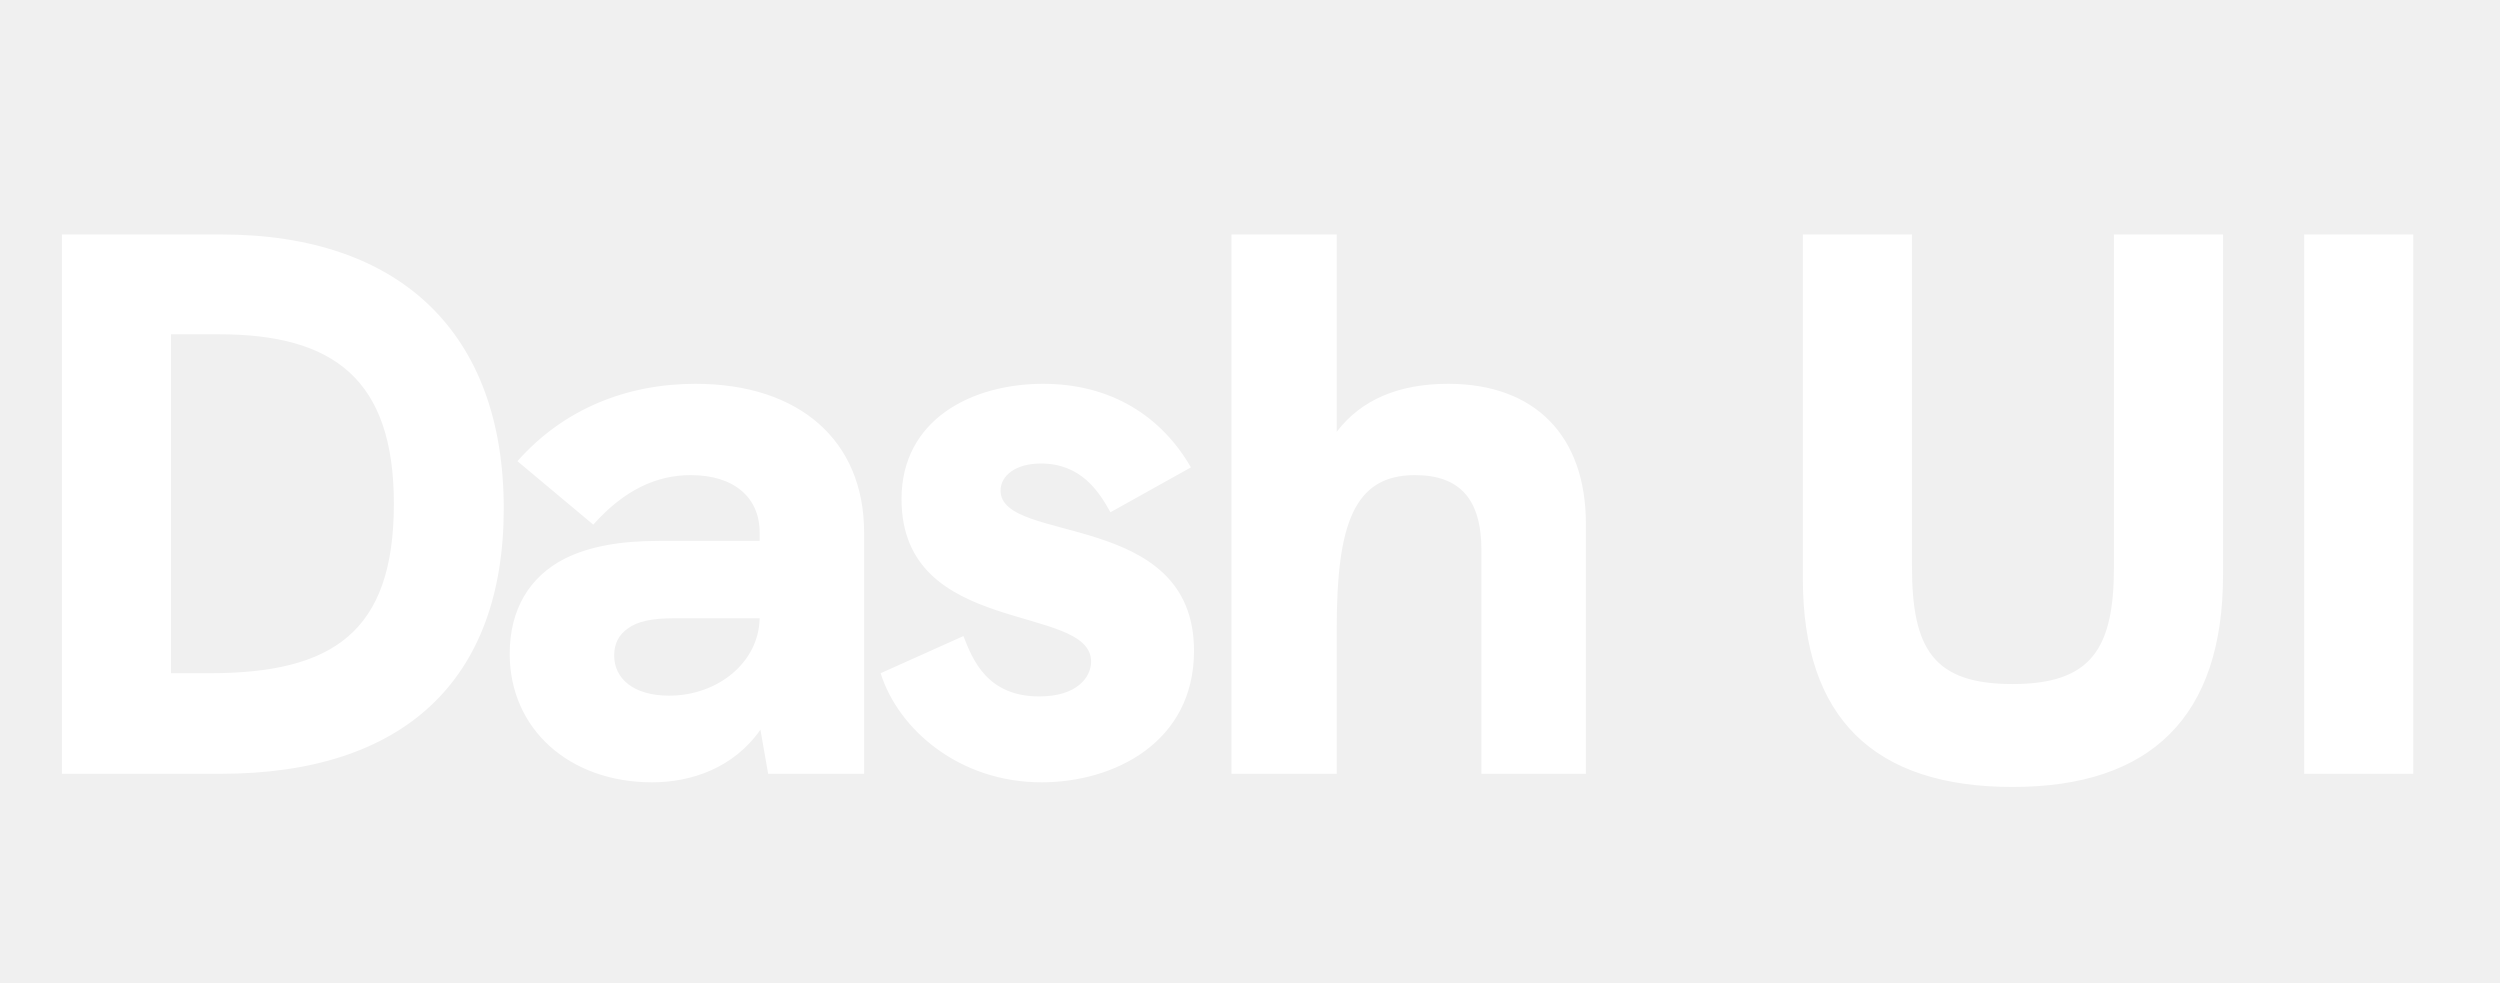
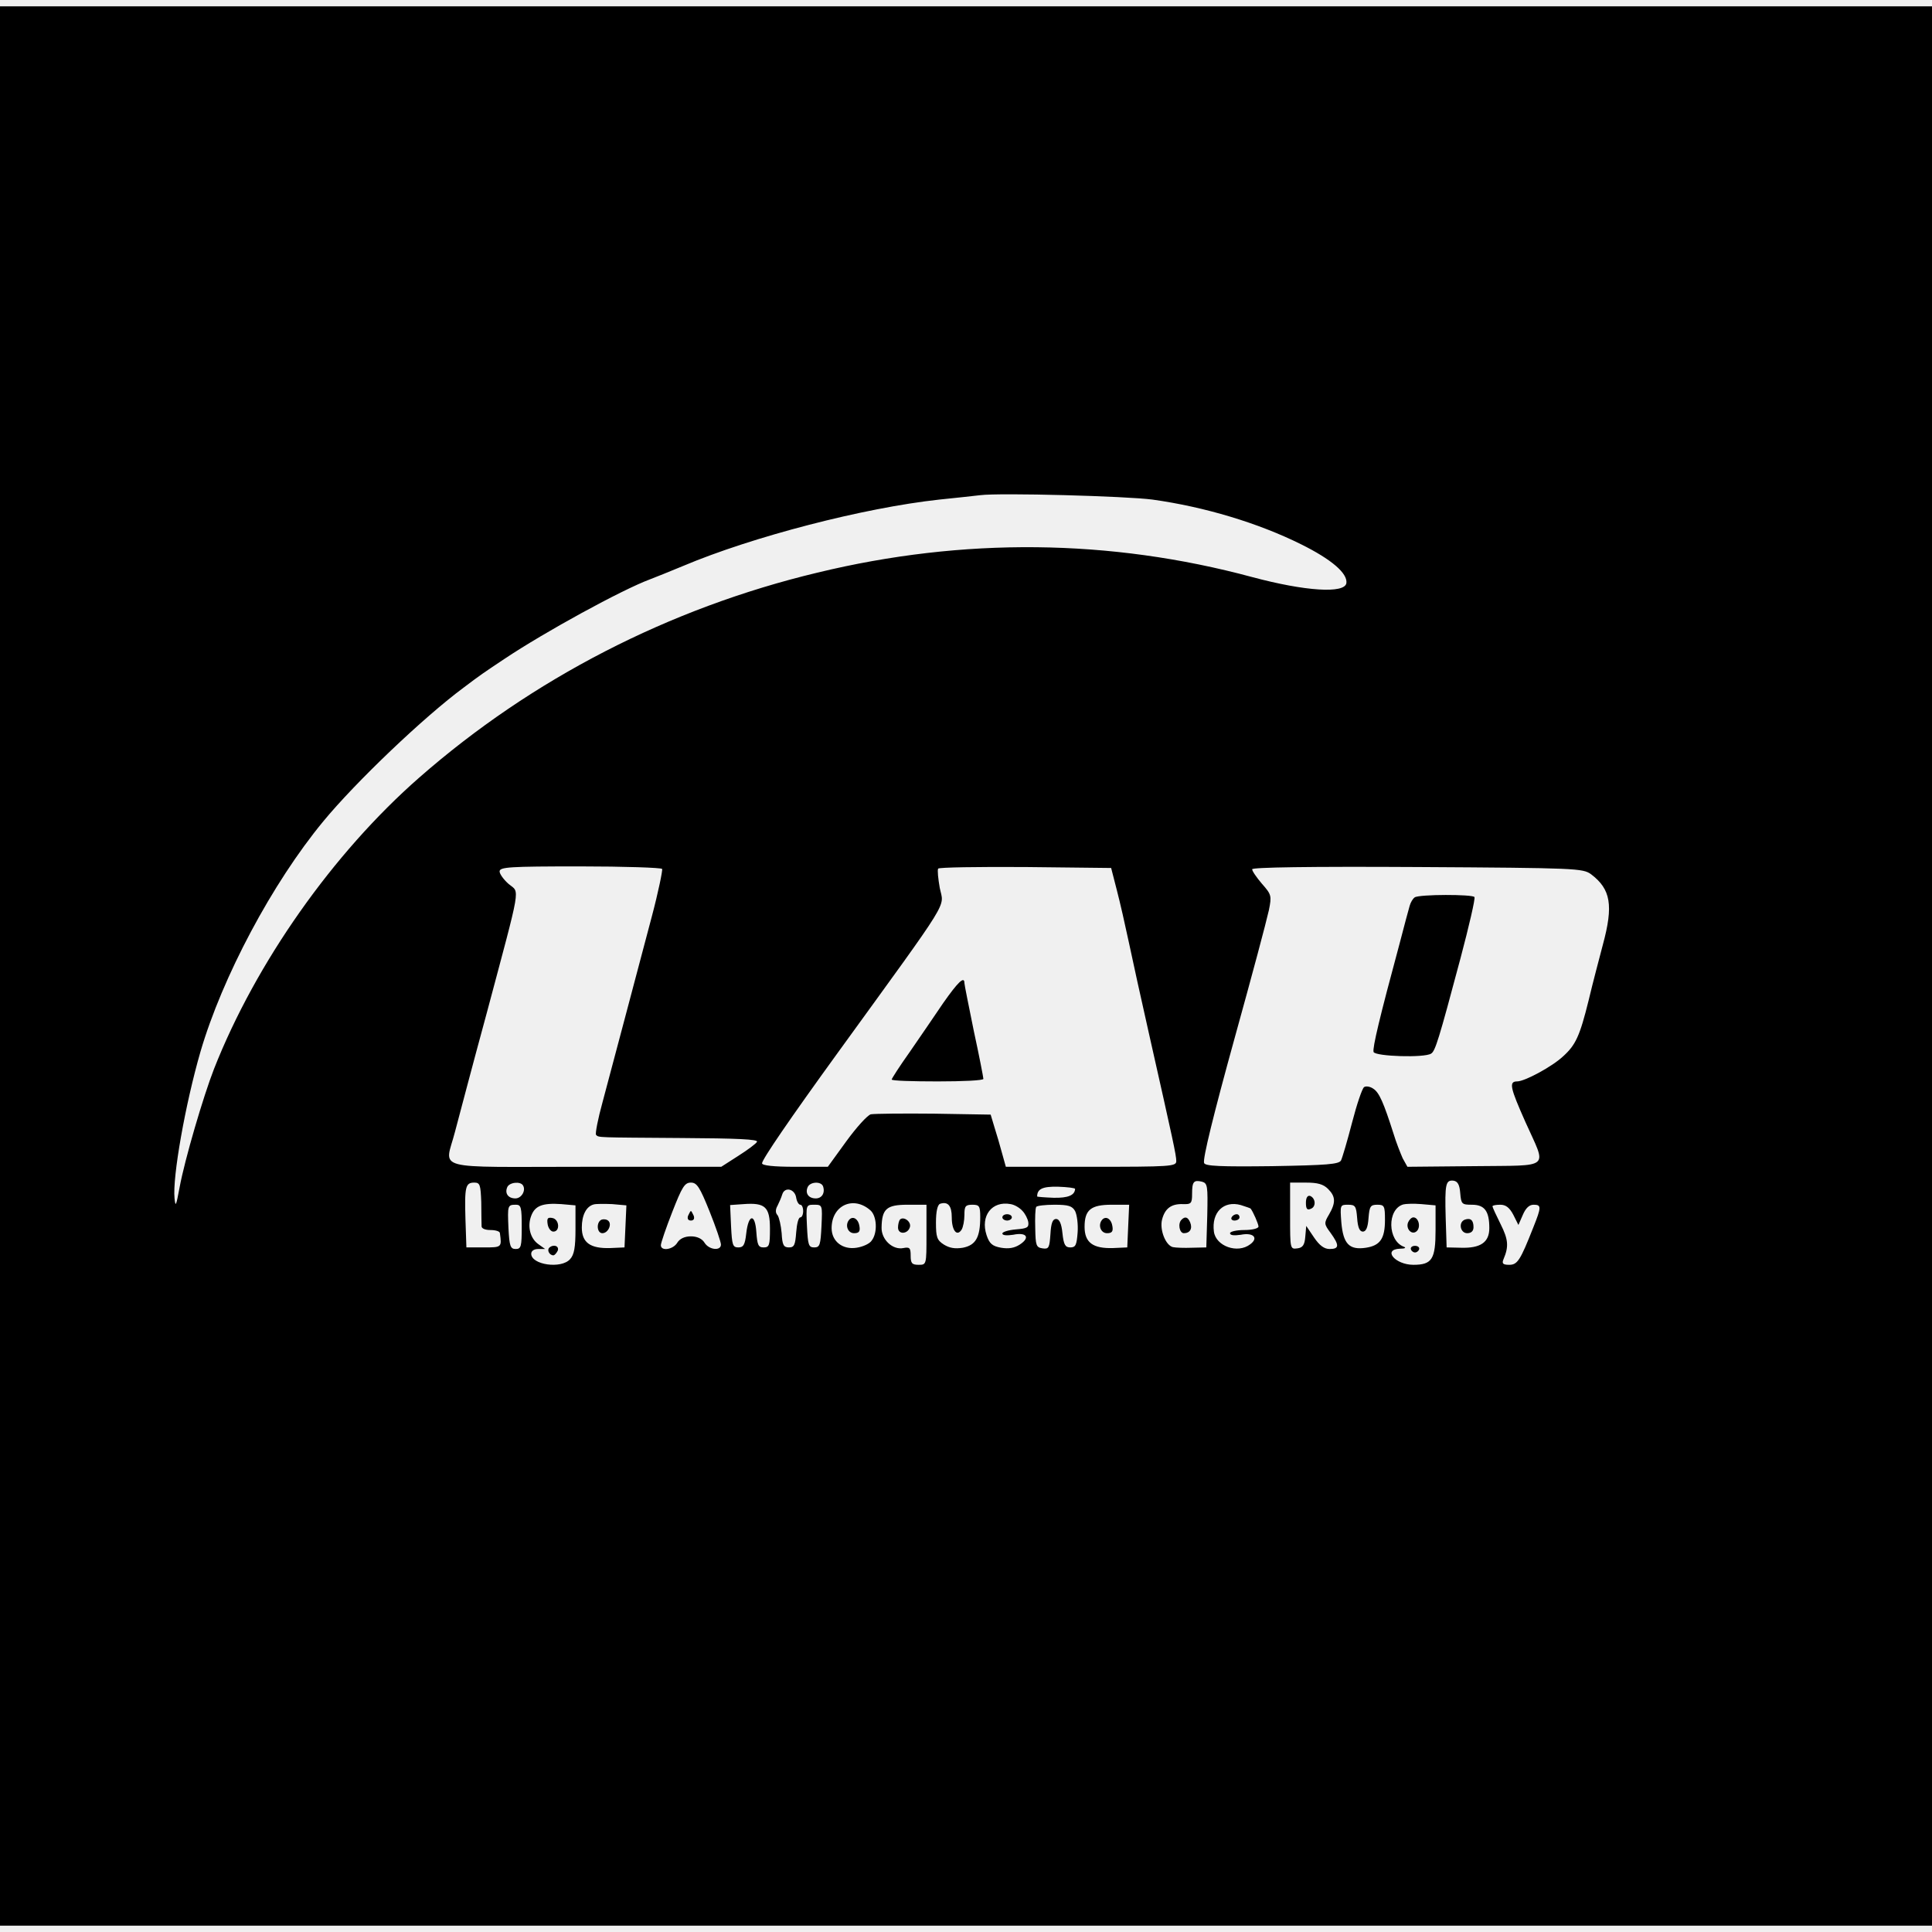
- <svg xmlns="http://www.w3.org/2000/svg" width="84" height="33" viewBox="0 0 84 33" fill="none">
-   <path d="M2.08 26H7.41C13.572 26 16.926 22.854 16.926 17.082C16.926 11.206 13.468 7.878 7.436 7.878H2.08V26ZM5.746 22.62V11.232H7.358C11.206 11.232 13.234 12.74 13.234 16.926C13.234 21.242 11.18 22.62 7.046 22.62H5.746ZM23.366 12.896C21.078 12.896 18.946 13.728 17.386 15.496L19.934 17.628C20.974 16.458 22.066 15.964 23.21 15.964C24.666 15.964 25.524 16.718 25.524 17.888V18.174H22.144C20.844 18.174 19.804 18.356 18.972 18.772C17.802 19.37 17.126 20.462 17.126 21.97C17.126 24.492 19.128 26.286 21.91 26.286C23.21 26.286 24.64 25.818 25.55 24.518L25.81 26H29.034V17.888C29.034 14.82 26.876 12.896 23.366 12.896ZM22.482 23.374C21.286 23.374 20.636 22.802 20.636 22.022C20.636 21.632 20.792 21.32 21.104 21.112C21.416 20.878 21.91 20.774 22.638 20.774H25.524C25.498 22.256 24.12 23.374 22.482 23.374ZM34.997 26.286C37.415 26.286 40.119 24.96 40.119 21.866C40.119 17.108 33.619 18.304 33.619 16.484C33.619 15.99 34.113 15.574 34.971 15.574C36.323 15.574 36.921 16.51 37.311 17.212L40.015 15.704C39.027 13.988 37.337 12.896 35.049 12.896C32.657 12.896 30.291 14.092 30.291 16.77C30.291 21.424 36.661 20.254 36.661 22.23C36.661 22.75 36.193 23.4 34.919 23.4C33.177 23.4 32.683 22.178 32.371 21.372L29.589 22.62C30.187 24.518 32.241 26.286 34.997 26.286ZM48.658 12.896C47.02 12.896 45.746 13.416 44.914 14.508V7.878H41.378V26H44.914V21.112C44.914 17.628 45.486 15.964 47.54 15.964C49.048 15.964 49.776 16.77 49.776 18.486V26H53.286V17.602C53.286 14.638 51.57 12.896 48.658 12.896ZM67.622 26.442C72.276 26.442 74.694 24.076 74.694 19.318V7.878H71.028V19.058C71.028 21.788 70.274 22.984 67.622 22.984C64.97 22.984 64.242 21.814 64.242 19.032V7.878H60.576V19.448C60.576 24.128 62.968 26.442 67.622 26.442ZM77.42 26H81.086V7.878H77.42V26Z" fill="white" />
+ <svg xmlns="http://www.w3.org/2000/svg" width="35" height="35" version="1.0" viewBox="0 0 611 607 ">
+   <path d="M0 303.5V607h611V0H0v303.5zM364.5 156c16.5 2.3 33.4 7.4 46.9 14.1 9.7 4.8 14.8 9.2 14.4 12.3-.5 3.4-13 2.6-29.8-1.9-44.9-12.1-91.3-12.6-137.5-1.4-46.8 11.2-90.3 33.6-125.9 64.8-27.3 23.9-51.7 58.6-64.9 92.1-3.4 8.7-9.3 28.8-10.9 37.5-1.1 5.9-1.3 6.4-1.6 3.5-.7-6.7 3.4-29.8 8.2-46.4 6.9-23.6 22.7-53.3 38.8-72.8 10.3-12.5 31.8-33 44.5-42.4 5.3-4 5.9-4.4 12.8-9 12.7-8.5 37.2-21.9 46.1-25.2 1.6-.6 6.3-2.5 10.4-4.2 22-9.3 57.2-18.4 81-21 5.2-.5 11.1-1.2 13-1.4 6.3-.8 46.3.3 54.5 1.4zM209.4 272.8c.2.4-1.2 7.3-3.3 15.2-5.1 19.4-12.3 46.3-15.5 58.4-1.5 5.4-2.4 10.1-2.1 10.5.9.9.1.8 27.1 1 17.3.1 24.3.4 23.8 1.2-.3.6-3 2.6-6 4.5l-5.3 3.4H185c-49.3 0-44.3 1.4-41.1-11.1 1.1-4.1 5.5-20.9 10-37.4 11.1-41.6 10.5-38 7-40.9-1.6-1.4-2.9-3.2-2.9-4 0-1.4 3-1.6 25.4-1.6 14 0 25.7.4 26 .8zm143.8 6.7c1 3.8 2.7 11.3 3.8 16.5 1.1 5.2 4 18.5 6.5 29.5 7.5 33.3 8.5 37.8 8.5 39.7 0 1.7-1.7 1.8-27 1.8h-26.9l-1.2-4.3c-.6-2.3-1.7-6-2.4-8.2l-1.2-4-17.9-.3c-9.8-.1-18.8 0-20 .2-1.1.3-4.6 4.2-7.8 8.6l-5.8 8h-10.4c-6.7 0-10.4-.4-10.4-1.1 0-1.2 8.9-14.2 23.9-34.9 36.6-50.5 33.6-45.7 32.3-52.2-.5-2.9-.8-5.6-.5-6.1.2-.4 12.6-.6 27.6-.5l27.1.3 1.8 7zm150-5c6.2 4.7 7.1 9.8 3.7 22.3-1.1 4.2-3.2 12.1-4.5 17.6-2.8 11.3-4.1 14.1-8.1 17.7-3.4 3.2-12.1 7.9-14.5 7.9-2.7 0-2.2 2 2.6 12.8 6.8 15.2 8.6 13.7-16.1 14l-21.2.2-1.5-2.7c-.7-1.6-2.1-5.1-2.9-7.8-3.1-9.7-4.5-13-6.4-14.2-1-.7-2.3-.9-2.9-.5-.6.4-2.3 5.4-3.8 11.2-1.5 5.8-3.1 11.2-3.5 12-.7 1.2-4.4 1.5-21.8 1.8-16.3.2-21.2 0-21.5-1-.5-1.2 3-15.4 9.6-39.3 5.9-21.3 9.9-36.3 10.9-40.7.9-4.5.8-4.9-2.2-8.3-1.7-2-3.1-4-3.1-4.6 0-.6 17.9-.9 52.3-.7 50.4.3 52.3.4 54.9 2.3zM381.8 382.4l-.3 10.1-4.5.1c-2.5.1-5.2 0-6.1-.2-2.3-.6-4.2-5.5-3.4-8.7.9-3.5 2.9-5 6.5-4.9 2.7.1 3-.2 3-3.2 0-3.9.5-4.5 3.1-3.9 1.8.5 1.9 1.3 1.7 10.7zm80-7.1c.3 3.5.5 3.7 3.7 3.7 4 0 5.5 2 5.5 7.4 0 4.5-2.8 6.4-9 6.2l-4.5-.1-.3-9.4c-.3-10.7 0-12 2.5-11.7 1.3.2 1.9 1.3 2.1 3.9zm-309.6 2.9c0 3.5.1 6.9.1 7.5-.1.8 1.1 1.3 2.8 1.3 1.6 0 3 .4 3 1 .6 4.5.6 4.5-5.1 4.5h-5.5l-.3-8.9c-.3-10.3 0-11.6 2.8-11.6 1.8 0 2 .7 2.2 6.2zm13.2-5.3c1 1.6-.5 4.1-2.4 4.1-2.3 0-3.4-1.6-2.6-3.5.6-1.6 4.2-2 5-.6zm59 8.2c2 5 3.6 9.7 3.6 10.5 0 2.1-3.8 1.7-5.2-.6-.8-1.3-2.4-2-4.3-2s-3.5.7-4.3 2c-1.3 2.2-5.2 2.8-5.2.8 0-.7 1.6-5.4 3.6-10.5 3.1-7.9 3.9-9.3 5.9-9.3 1.9 0 2.8 1.4 5.9 9.1zm35.9-7.9c.7 2.1-.4 3.8-2.3 3.8-2.3 0-3.4-1.6-2.6-3.5.7-1.8 4.3-2 4.9-.3zm159.7.8c2.4 2.4 2.5 4.3.3 8.1-1.6 2.7-1.6 3 .5 5.8 2.8 3.9 2.8 5.1-.3 5.1-1.7 0-3.2-1.1-4.9-3.6l-2.5-3.7-.3 3.4c-.2 2.6-.8 3.5-2.5 3.7-2.3.3-2.3.2-2.3-10.2V372h5c3.7 0 5.5.5 7 2zm-80 0c-.1 2-2.2 2.9-6.8 2.8-2.8-.1-5.2-.3-5.2-.4 0-2.4 1.7-3.2 6.6-3.1 3 .1 5.4.4 5.4.7zm-88.2 2.8c.2 1.2.8 2.2 1.3 2.2s.9.9.9 2-.4 2-.9 2c-.6 0-1.1 2.1-1.3 4.7-.3 4-.6 4.8-2.3 4.8-1.7 0-2.1-.8-2.3-4.5-.2-2.4-.8-5-1.3-5.7-.7-.7-.7-1.8 0-3 .5-1 1.2-2.6 1.5-3.6.8-2.5 4-1.7 4.4 1.1zm-69.8 10c0 5.6-.4 8-1.7 9.4-2.8 3.2-12.3 1.8-12.3-1.7 0-.9.9-1.5 2.2-1.5h2.2l-2.1-1.5c-2.6-1.8-3.6-5.6-2.3-9 1.2-3.2 3.6-4.1 9.5-3.7l4.5.4v7.6zm15.8-.9-.3 6.6-4.5.2c-6.3.2-9-1.7-9-6.5 0-3.9 1.4-6.7 3.8-7.3.7-.2 3.3-.2 5.8-.1l4.5.4-.3 6.7zm45.7.7c0 5.2-.2 5.9-2 5.9-1.7 0-2-.8-2.3-4.8-.4-6.1-2.5-5.8-3.2.4-.4 3.6-.9 4.4-2.5 4.4-1.8 0-2-.8-2.3-6.7l-.3-6.7 4.3-.3c6.8-.5 8.3.9 8.3 7.8zm31.8-5.8c2 1.8 2.3 7 .4 9.5-.6 1-2.8 2-4.8 2.3-4.4.7-7.9-2-7.9-6.2 0-7.2 6.9-10.4 12.3-5.6zM301 383c0 4.1 1.6 6.2 3.1 3.9.5-.8.9-2.9.9-4.7 0-2.7.3-3.2 2.5-3.2s2.5.4 2.5 3.9c0 6.4-1.4 8.9-5.5 9.7-2.5.4-4.2.1-6-1-2.2-1.4-2.5-2.4-2.5-7 0-3.5.5-5.6 1.3-5.9 2.5-.8 3.7.6 3.7 4.3zm22.3-2.1c.9.9 1.7 2.5 1.9 3.6.2 1.7-.3 2-3.9 2.3-2.4.2-4.3.8-4.3 1.3 0 .6 1.4.7 3.4.4 4.3-.9 5.5.9 2.1 3.1-1.7 1.1-3.5 1.4-5.9 1-2.8-.5-3.7-1.3-4.6-4-2-6.1 1.7-10.9 7.6-9.8 1.3.2 2.9 1.2 3.7 2.1zm72.2-.7c.8 1 2.5 4.9 2.5 5.7 0 .6-2 1.1-4.5 1.1s-4.5.5-4.5 1c0 .7 1.3.8 3.4.5 4-.8 5.7 1 3 3-4 3.1-10.9.6-11.5-4-.8-6.1 3.1-9.9 8.5-8.4 1.6.5 3 1 3.1 1.1zM454 387c0 9.2-1.1 11-7 11-5.8 0-9.9-4.9-4.2-5.1 1.5 0 2-.3 1.2-.6-5.2-1.9-5.4-11.9-.2-13.4.7-.2 3.3-.3 5.7-.1l4.5.4v7.8zm-289-1c0 6.2-.2 7-1.9 7s-2-.9-2.3-6.6c-.3-7.2-.3-7.4 2.4-7.4 1.6 0 1.8.9 1.8 7zm94.8-.3c-.3 6-.5 6.8-2.3 6.8-1.8 0-2-.8-2.3-6.8-.3-6.6-.3-6.7 2.3-6.7 2.6 0 2.6.1 2.3 6.7zm33.2 2.8c0 9.5 0 9.5-2.5 9.5-2.1 0-2.5-.5-2.5-2.9s-.3-2.8-2.3-2.4c-3.4.7-7-2.7-6.9-6.5.1-5.9 1.6-7.2 8.2-7.2h6v9.5zm47-7.5c.6 1.2 1 4.2.8 6.8-.3 3.9-.6 4.7-2.3 4.7-1.6 0-2.1-.8-2.5-4.5-.3-3.1-1-4.5-2-4.5-1.1 0-1.6 1.3-1.8 4.8-.3 4.3-.5 4.8-2.5 4.5-2-.3-2.2-.9-2.3-6.3-.1-3.3 0-6.3.3-6.8.2-.4 2.9-.7 5.8-.7 4.4 0 5.6.4 6.5 2zm16.8 4.7-.3 6.8-4.5.2c-6.3.2-9-1.7-9-6.7 0-5.4 2-7 8.6-7h5.5l-.3 6.7zm72.4-2.5c.2 3 .8 4.3 1.8 4.3s1.6-1.3 1.8-4.3c.3-3.7.6-4.2 2.8-4.2 2.2 0 2.4.4 2.4 4.8 0 5.9-1.5 8.1-6 8.8-5.3.8-7.2-1.2-7.8-8-.4-5.5-.4-5.6 2.1-5.6 2.3 0 2.6.4 2.9 4.2zm49.4-1 1.6 3.2 1.4-3.2c.9-2.1 2-3.2 3.4-3.2 2.5 0 2.5.7-.1 7.2-4.1 10.4-5 11.8-7.6 11.8-2 0-2.4-.4-1.8-1.8 1.7-4 1.5-6.2-.9-11-1.4-2.8-2.6-5.4-2.6-5.7 0-.3 1.1-.5 2.5-.5 1.7 0 2.9.9 4.1 3.2z" />
+   <path d="M298.3 315.2c-2.7 4-7.5 11-10.6 15.5-3.2 4.5-5.7 8.4-5.7 8.7 0 .4 6.5.6 14.5.6s14.5-.3 14.5-.8c0-.4-1.3-7.2-3-15-1.6-7.9-3-14.8-3-15.3 0-2.3-2-.4-6.7 6.3zM447.4 281.8c-.6.4-1.3 1.6-1.6 2.7-.3 1.1-1.8 6.5-3.2 12-6.3 23.3-8.6 33-8.2 34.2.6 1.4 16.1 1.9 18.2.5 1.3-.8 2.4-4.3 9.3-30.2 2.7-10.2 4.7-18.8 4.4-19.3-.5-.9-17.5-.9-18.9.1zM373.7 383.7c-1.3 1.2-.7 4.3.7 4.3 1.9 0 2.8-1.4 2-3.4-.7-1.7-1.6-2-2.7-.9zM463.3 383.7c-2.2.8-1.5 4.3.7 4.3 1.3 0 2-.7 2-1.9 0-2.2-.9-3-2.7-2.4zM217.6 382.5c-.3.9 0 1.5.9 1.5s1.2-.6.9-1.5c-.4-.8-.7-1.5-.9-1.5-.2 0-.5.7-.9 1.5zM413 378.4c0 1.9.4 2.4 1.5 1.9 1.8-.6 1.6-3.4-.2-4.1-.8-.2-1.3.6-1.3 2.2zM173.2 385.2c.2 1.2 1 2.3 1.8 2.3 2.2 0 1.9-3.9-.3-4.3-1.5-.3-1.8.1-1.5 2zM173.7 392.6c-.8.8.1 2.4 1.3 2.4.4 0 1-.7 1.4-1.5.5-1.5-1.4-2.1-2.7-.9zM190.3 383.7c-1.8.7-1.6 4.3.2 4.3s3.1-2.8 1.9-3.9c-.5-.5-1.5-.6-2.1-.4zM268.7 383.6c-1.6 1.6-.7 4.4 1.4 4.4 1.5 0 2-.5 1.7-2.2-.3-2.2-1.9-3.3-3.1-2.2zM317 383c0 .5.7 1 1.5 1s1.5-.5 1.5-1c0-.6-.7-1-1.5-1s-1.5.4-1.5 1zM389.5 383c-.3.5.1 1 .9 1 .9 0 1.6-.5 1.6-1 0-.6-.4-1-.9-1-.6 0-1.3.4-1.6 1zM445.3 384.6c-.8 2.1 1.3 4.2 2.8 2.7 1.3-1.3.5-4.3-1.1-4.3-.6 0-1.3.7-1.7 1.6zM446.2 393.1c.2.6.8 1 1.3 1s1.1-.4 1.3-1c.2-.6-.4-1.1-1.3-1.1s-1.5.5-1.3 1.1zM284.6 383.7c-.3.4-.6 1.5-.6 2.5 0 2.4 3.3 2.1 3.8-.3.3-1.7-2.1-3.3-3.2-2.2zM348.7 383.6c-1.6 1.6-.7 4.4 1.4 4.4 1.5 0 2-.5 1.7-2.2-.3-2.2-1.9-3.3-3.1-2.2z" />
</svg>
